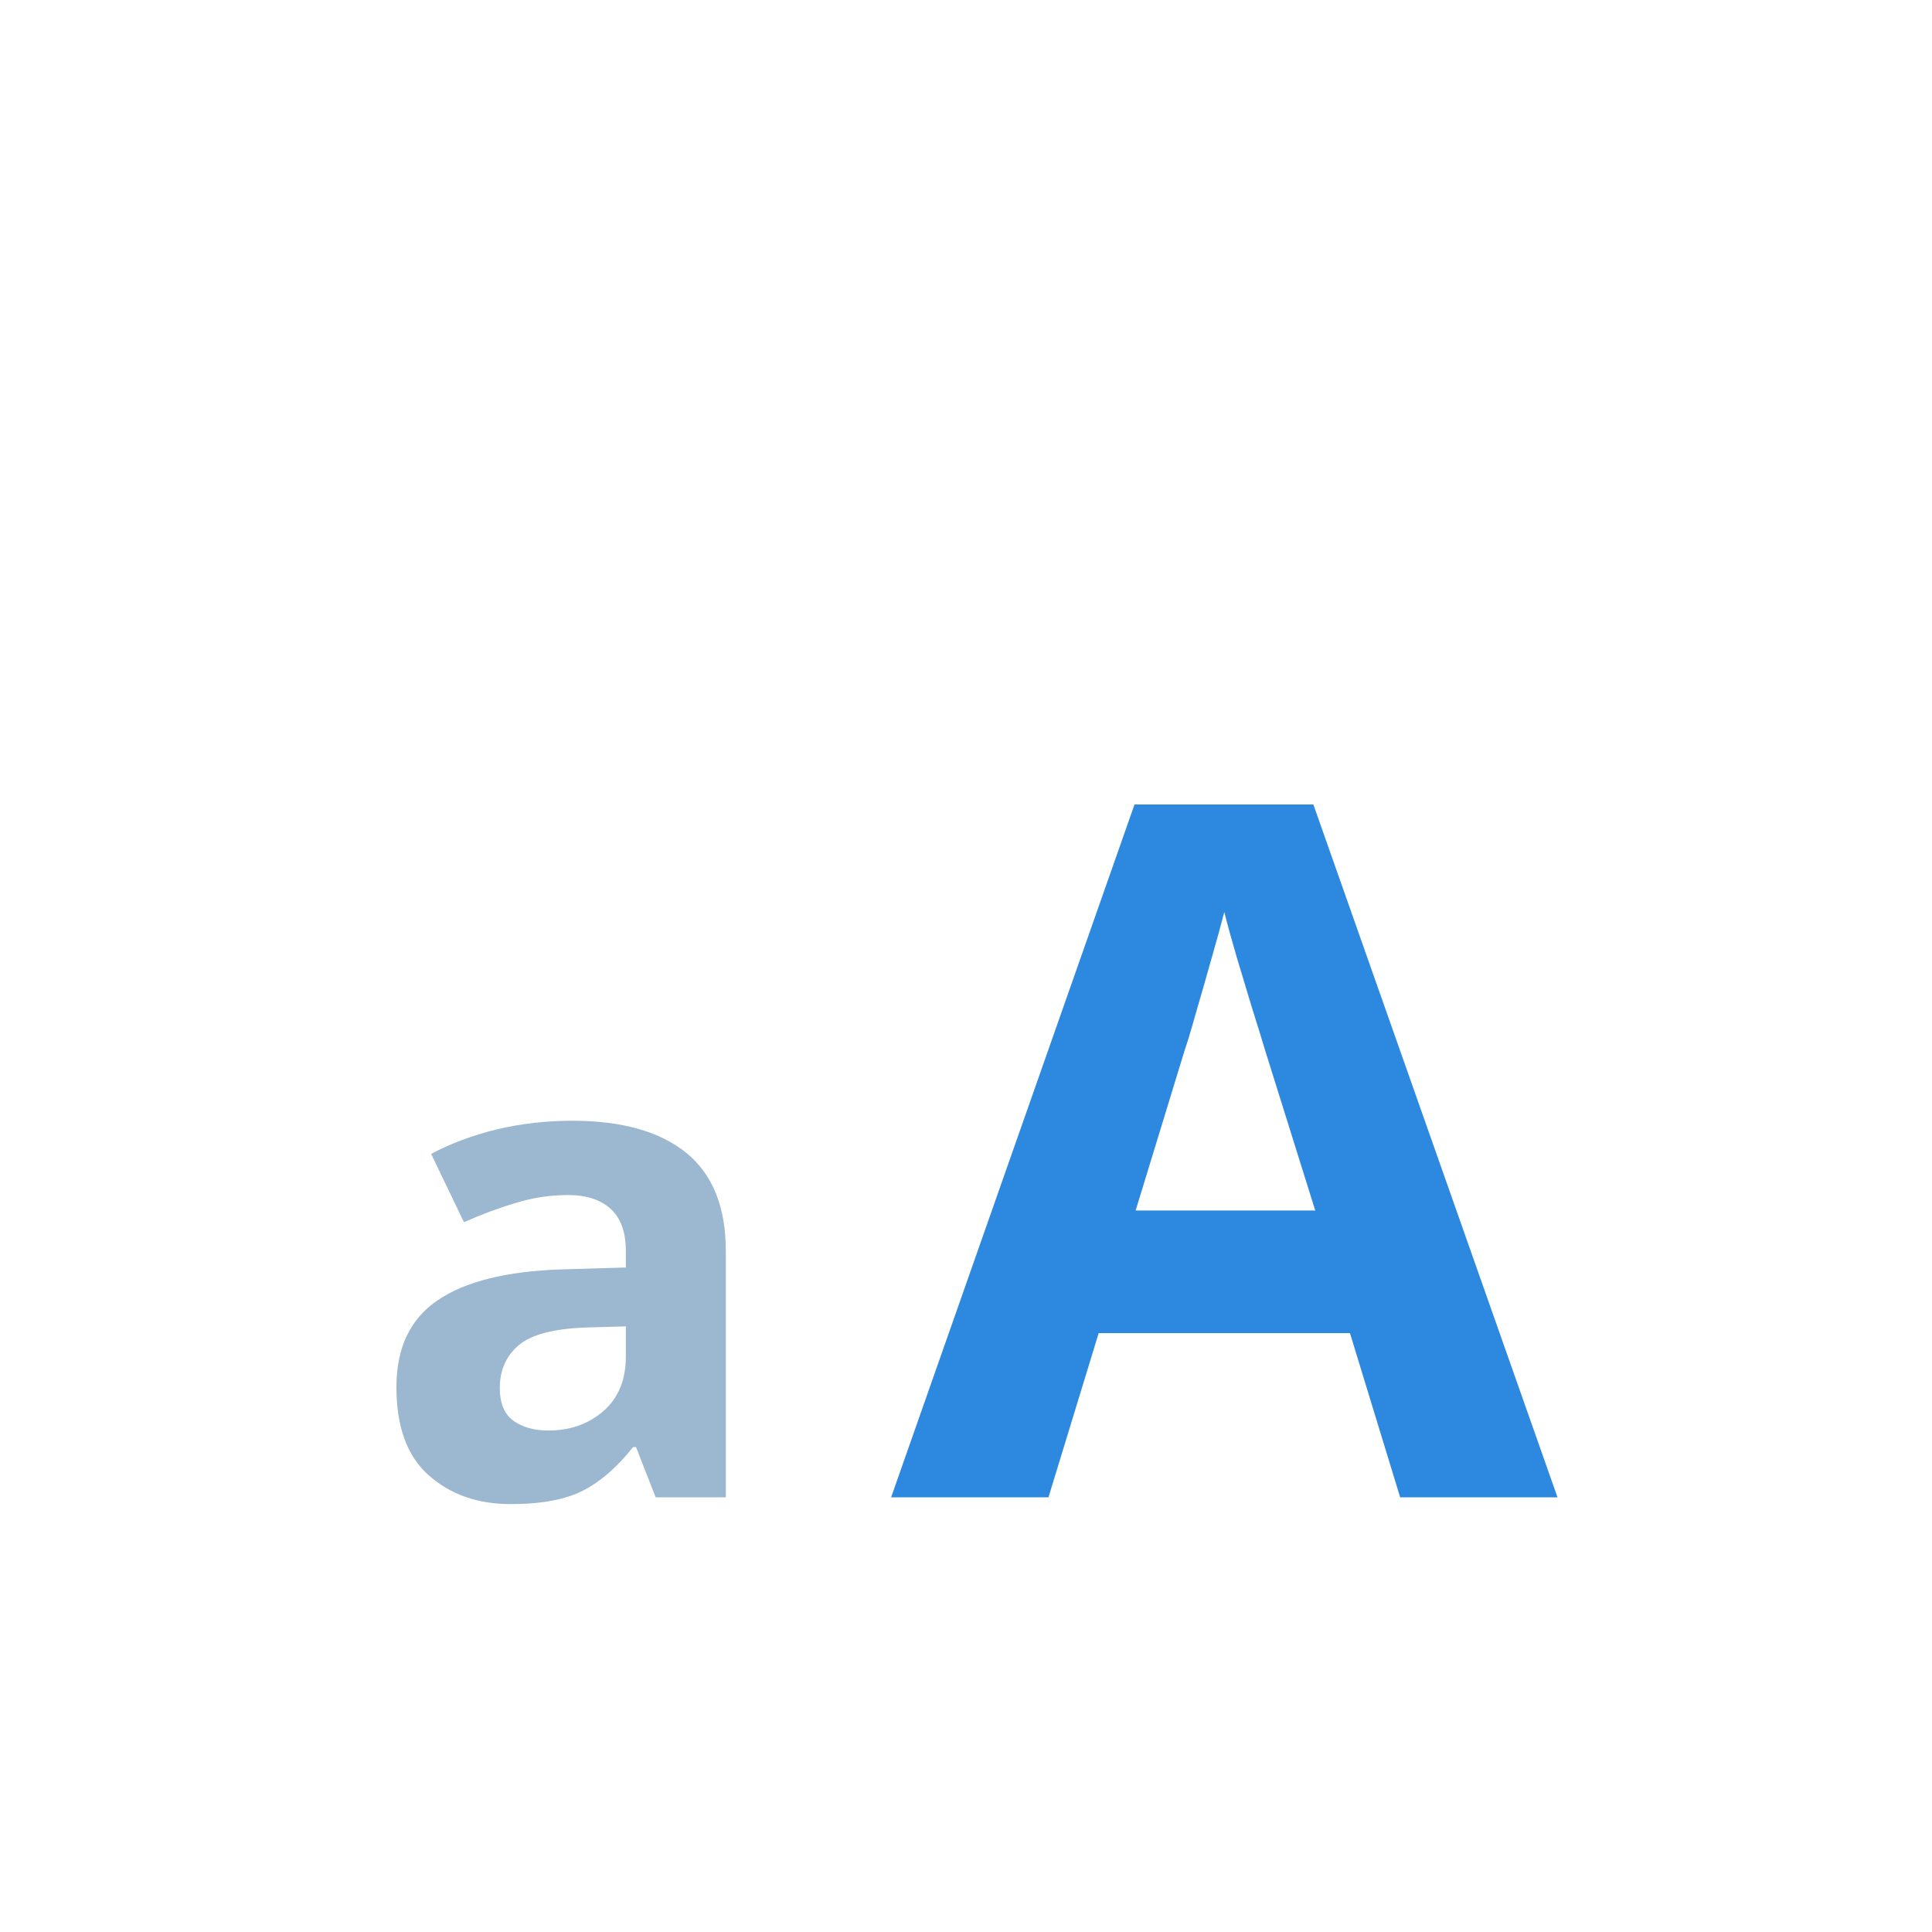
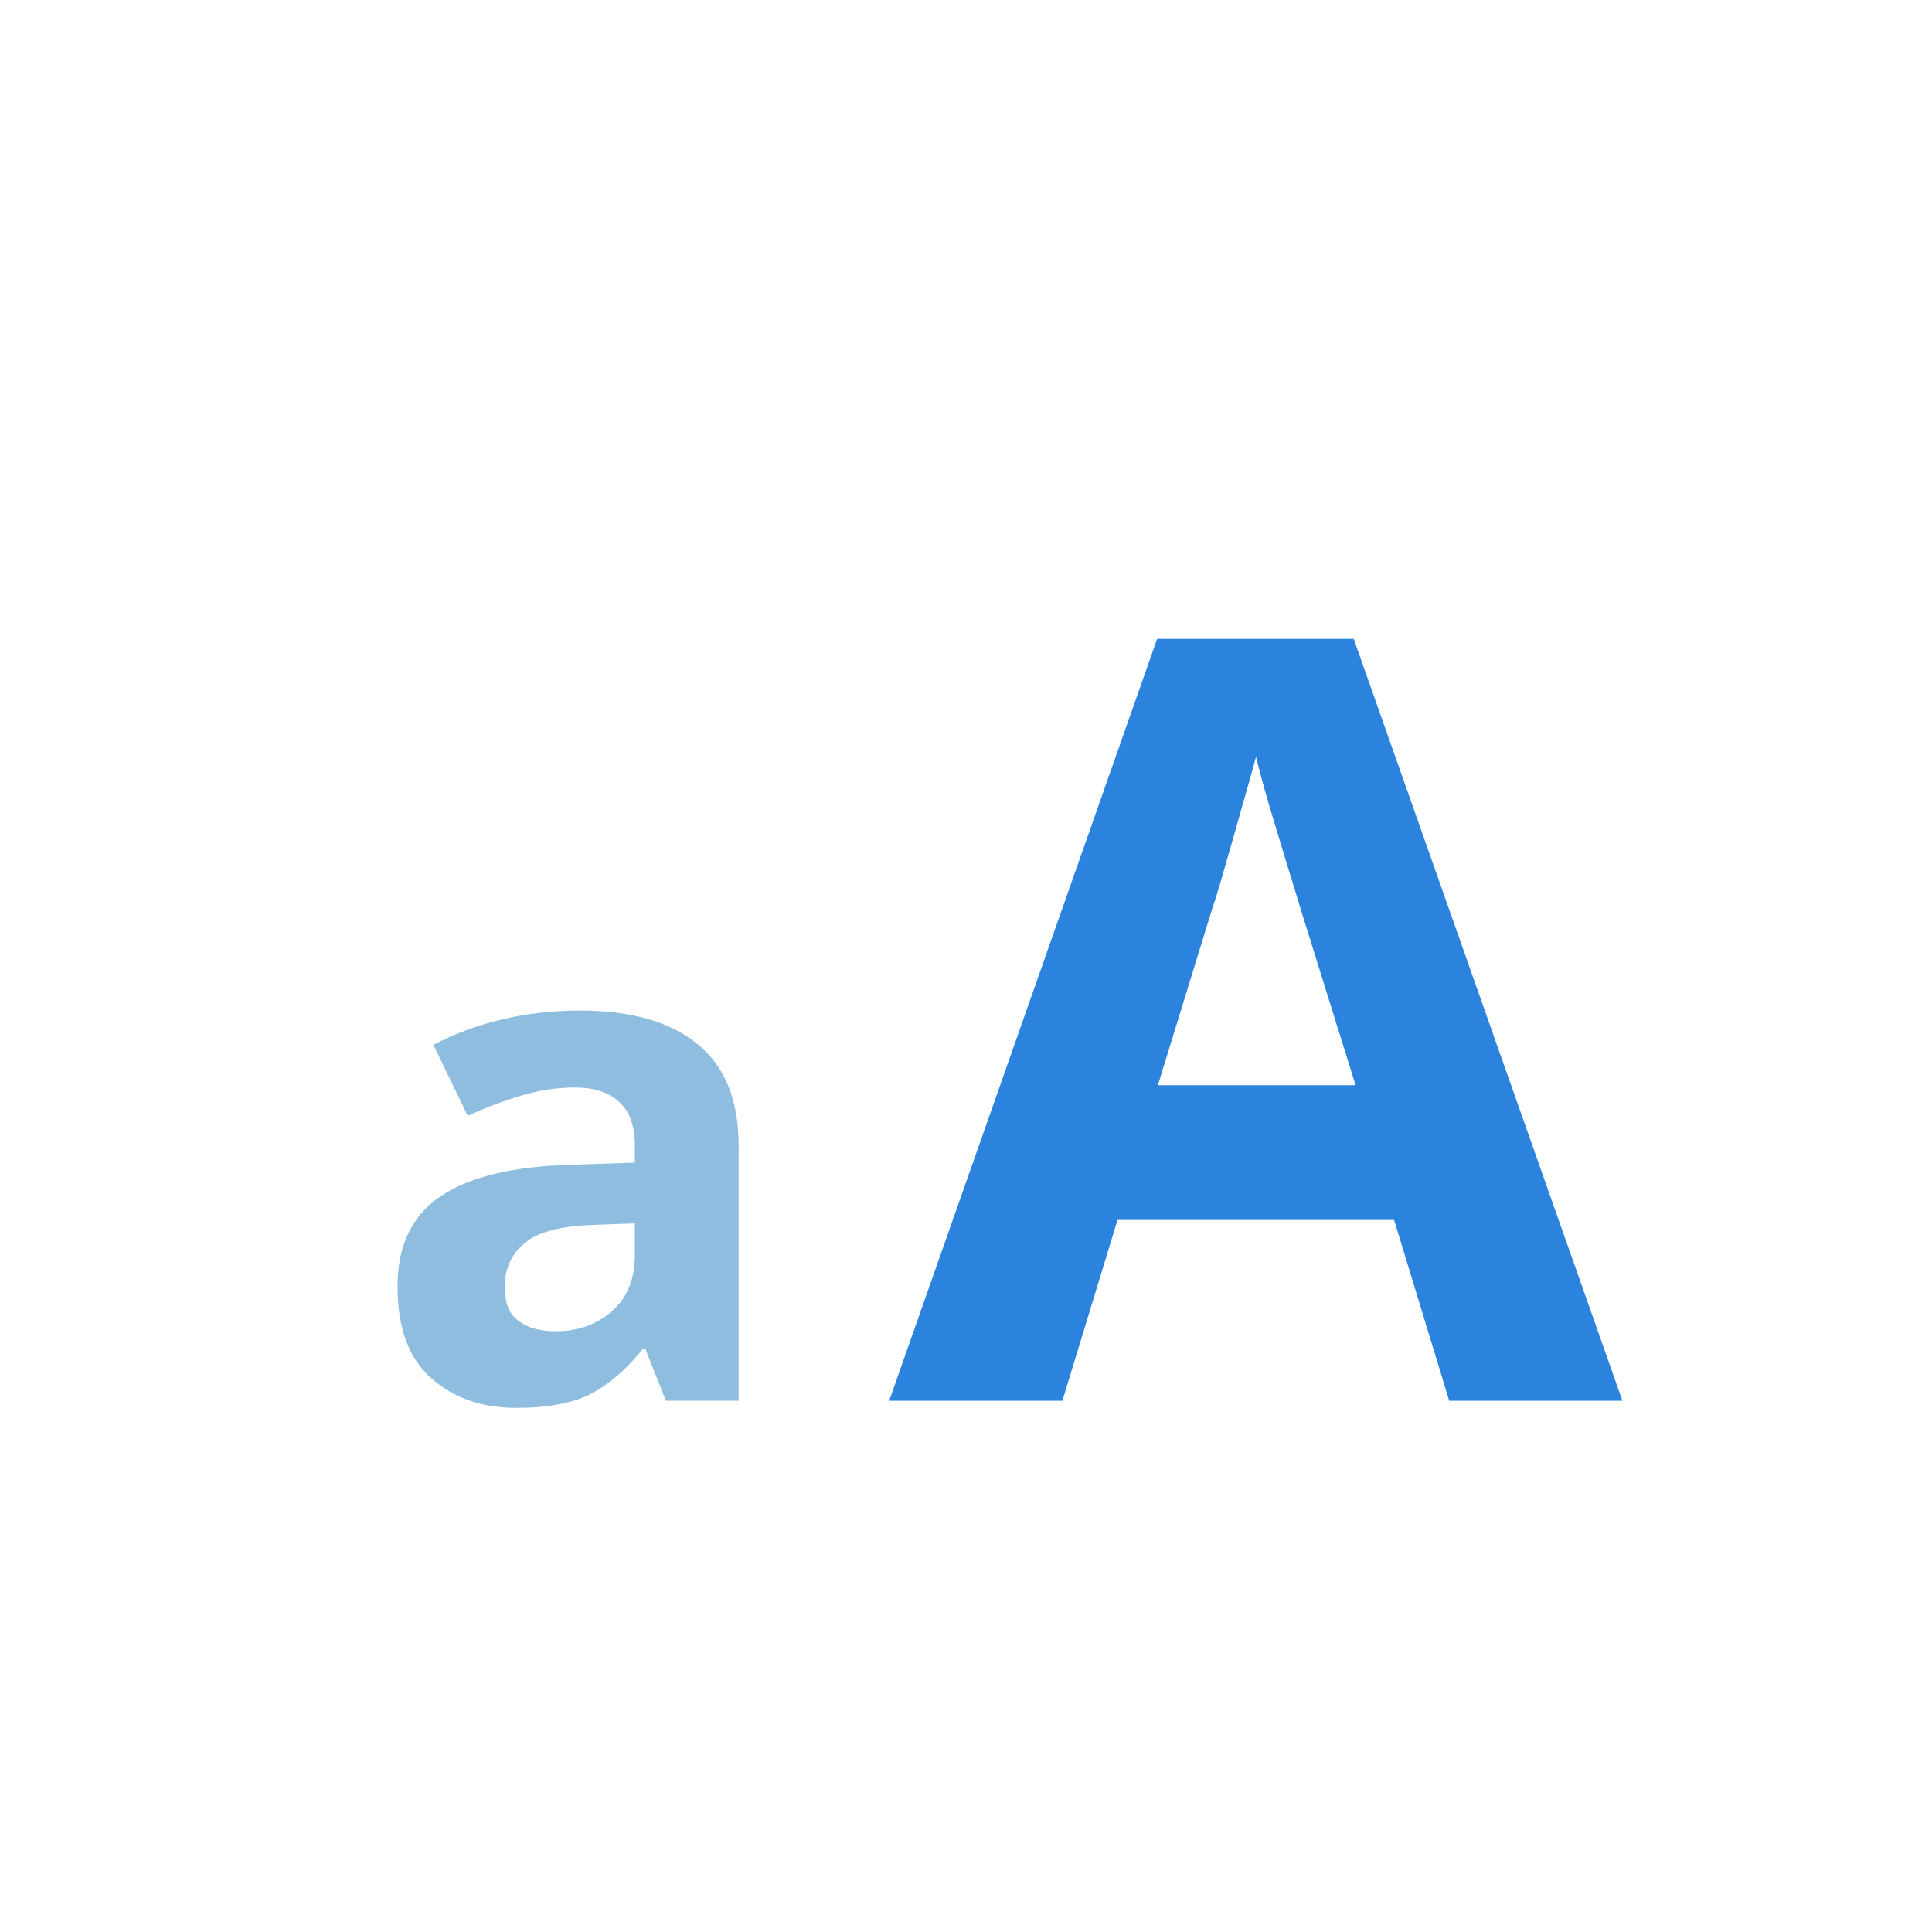
<svg xmlns="http://www.w3.org/2000/svg" width="768" height="768" viewBox="0 0 80 80">
-   <defs>
-     <linearGradient id="finishLight" x1="0%" y1="0%" x2="0%" y2="100%">
-       <stop stop-color="white" stop-opacity="0.039" />
-       <stop offset="1" stop-color="white" stop-opacity="0" />
-     </linearGradient>
-     <mask id="finishMask" mask-type="alpha" maskUnits="userSpaceOnUse" x="0" y="0" width="80" height="80">
-       <g transform="translate(-2.3 4) scale(1)">
-         <text x="26" y="58" text-anchor="middle" dominant-baseline="alphabetic" font-family="Microsoft YaHei, sans-serif" font-weight="700" font-size="28" fill="#9CB8D1">a</text>
-         <text x="53" y="58" text-anchor="middle" dominant-baseline="alphabetic" font-family="Microsoft YaHei, sans-serif" font-weight="700" font-size="40" fill="#2D89E0">A</text>
-       </g>
-     </mask>
-   </defs>
-   <g>
-     <g transform="translate(-2.3 4) scale(1)">
-       <text x="26" y="58" text-anchor="middle" dominant-baseline="alphabetic" font-family="Microsoft YaHei, sans-serif" font-weight="700" font-size="28" fill="#9CB8D1">a</text>
-       <text x="53" y="58" text-anchor="middle" dominant-baseline="alphabetic" font-family="Microsoft YaHei, sans-serif" font-weight="700" font-size="40" fill="#2D89E0">A</text>
-     </g>
-   </g>
+   <defs />
+   <text x="24" y="58" text-anchor="middle" font-family="Microsoft YaHei, sans-serif" font-weight="700" font-size="29" fill="#8FBDDF">a</text>
+   <text x="52" y="58" text-anchor="middle" font-family="Microsoft YaHei, sans-serif" font-weight="700" font-size="44" fill="#2C83DE">A</text>
</svg>
